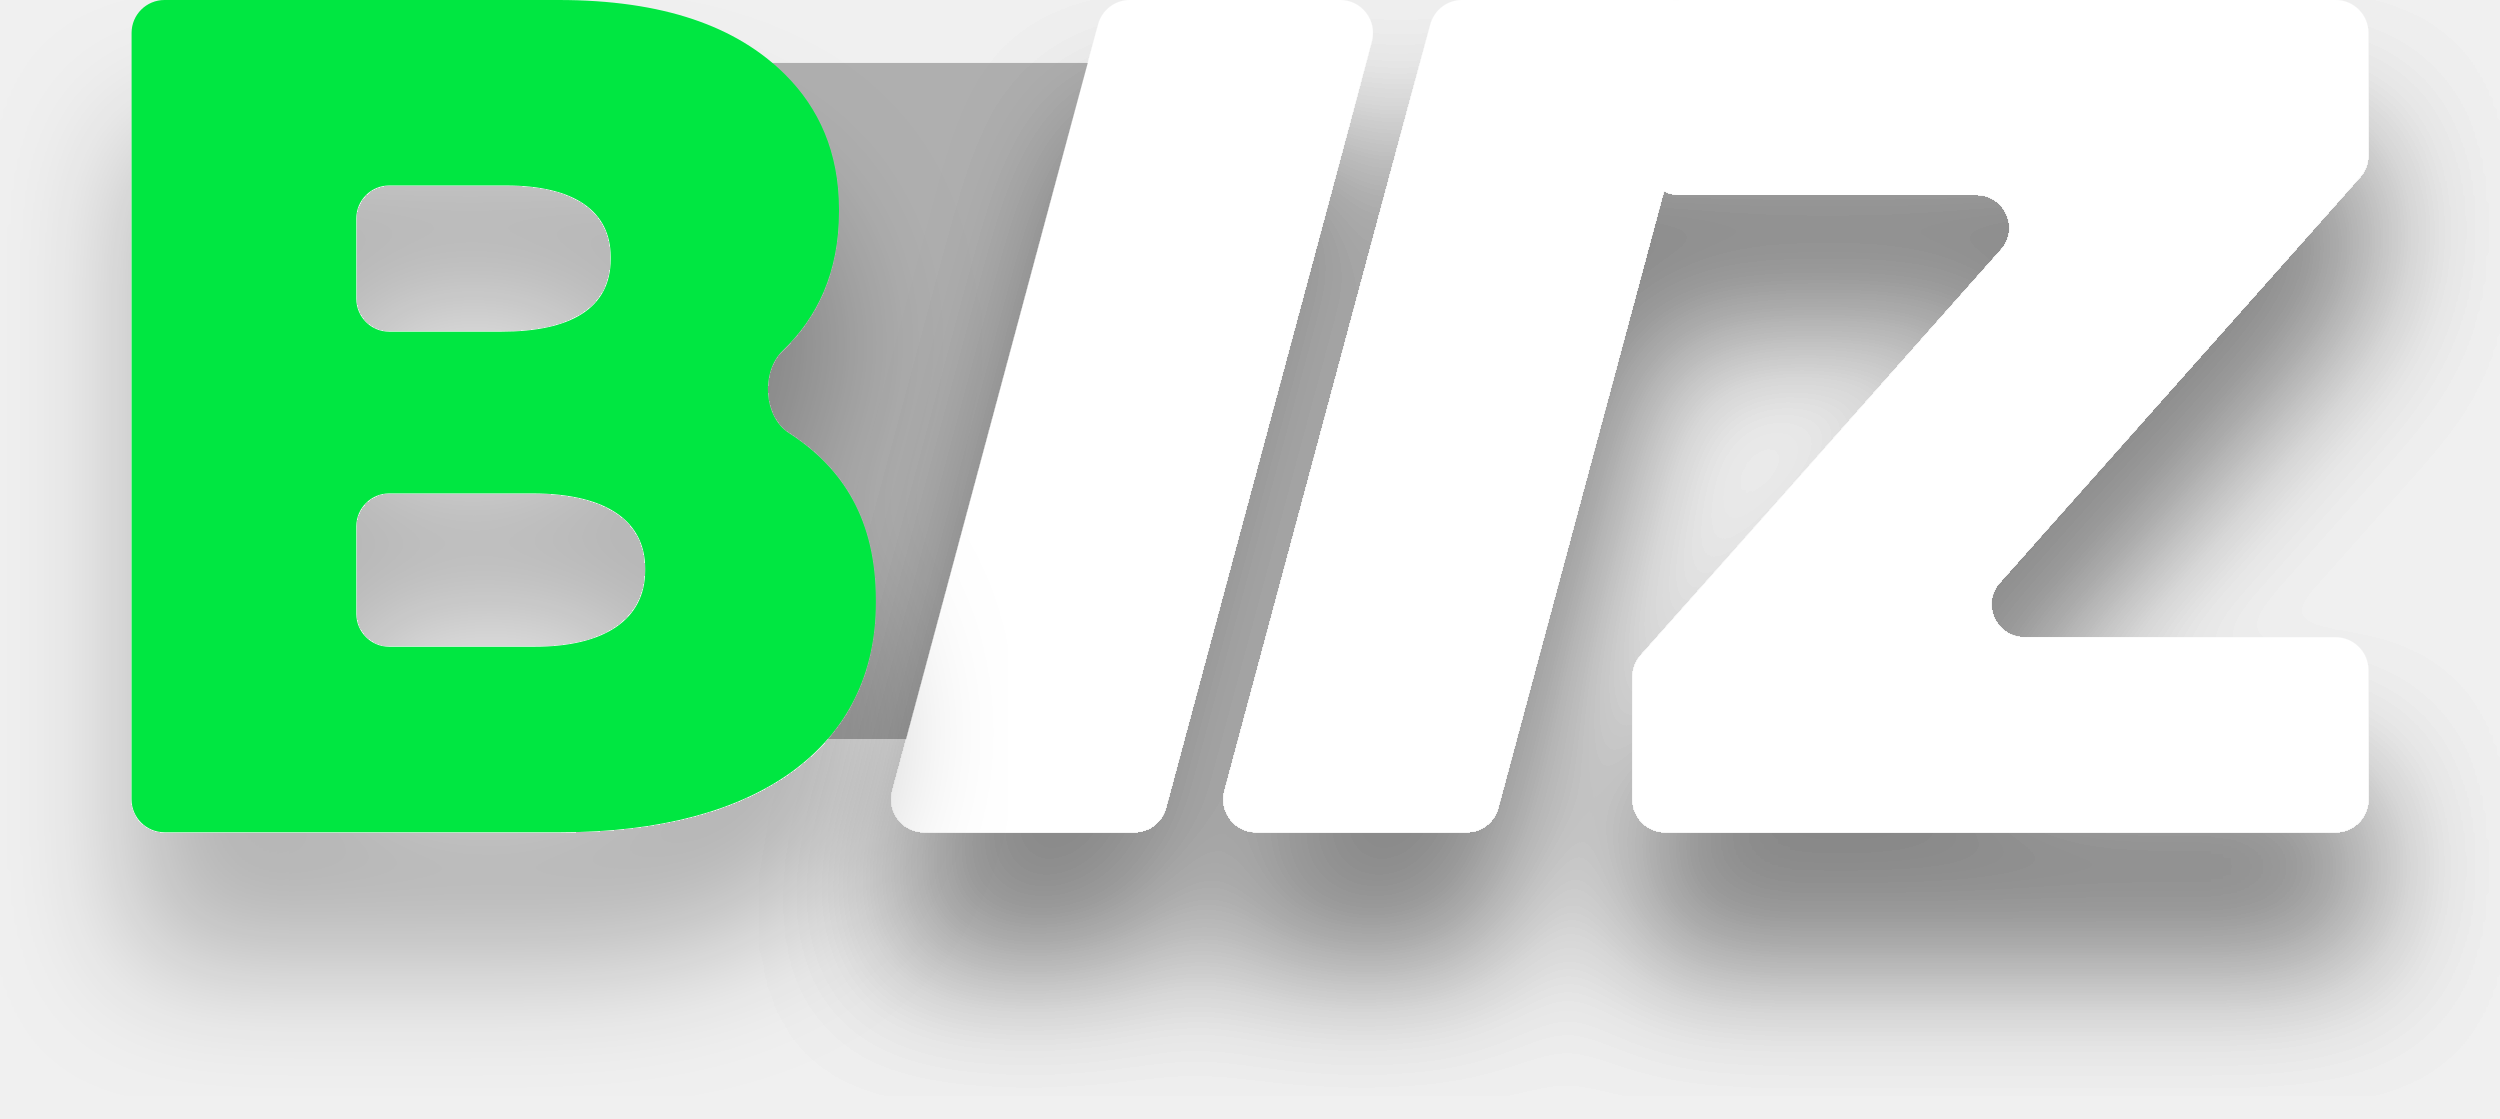
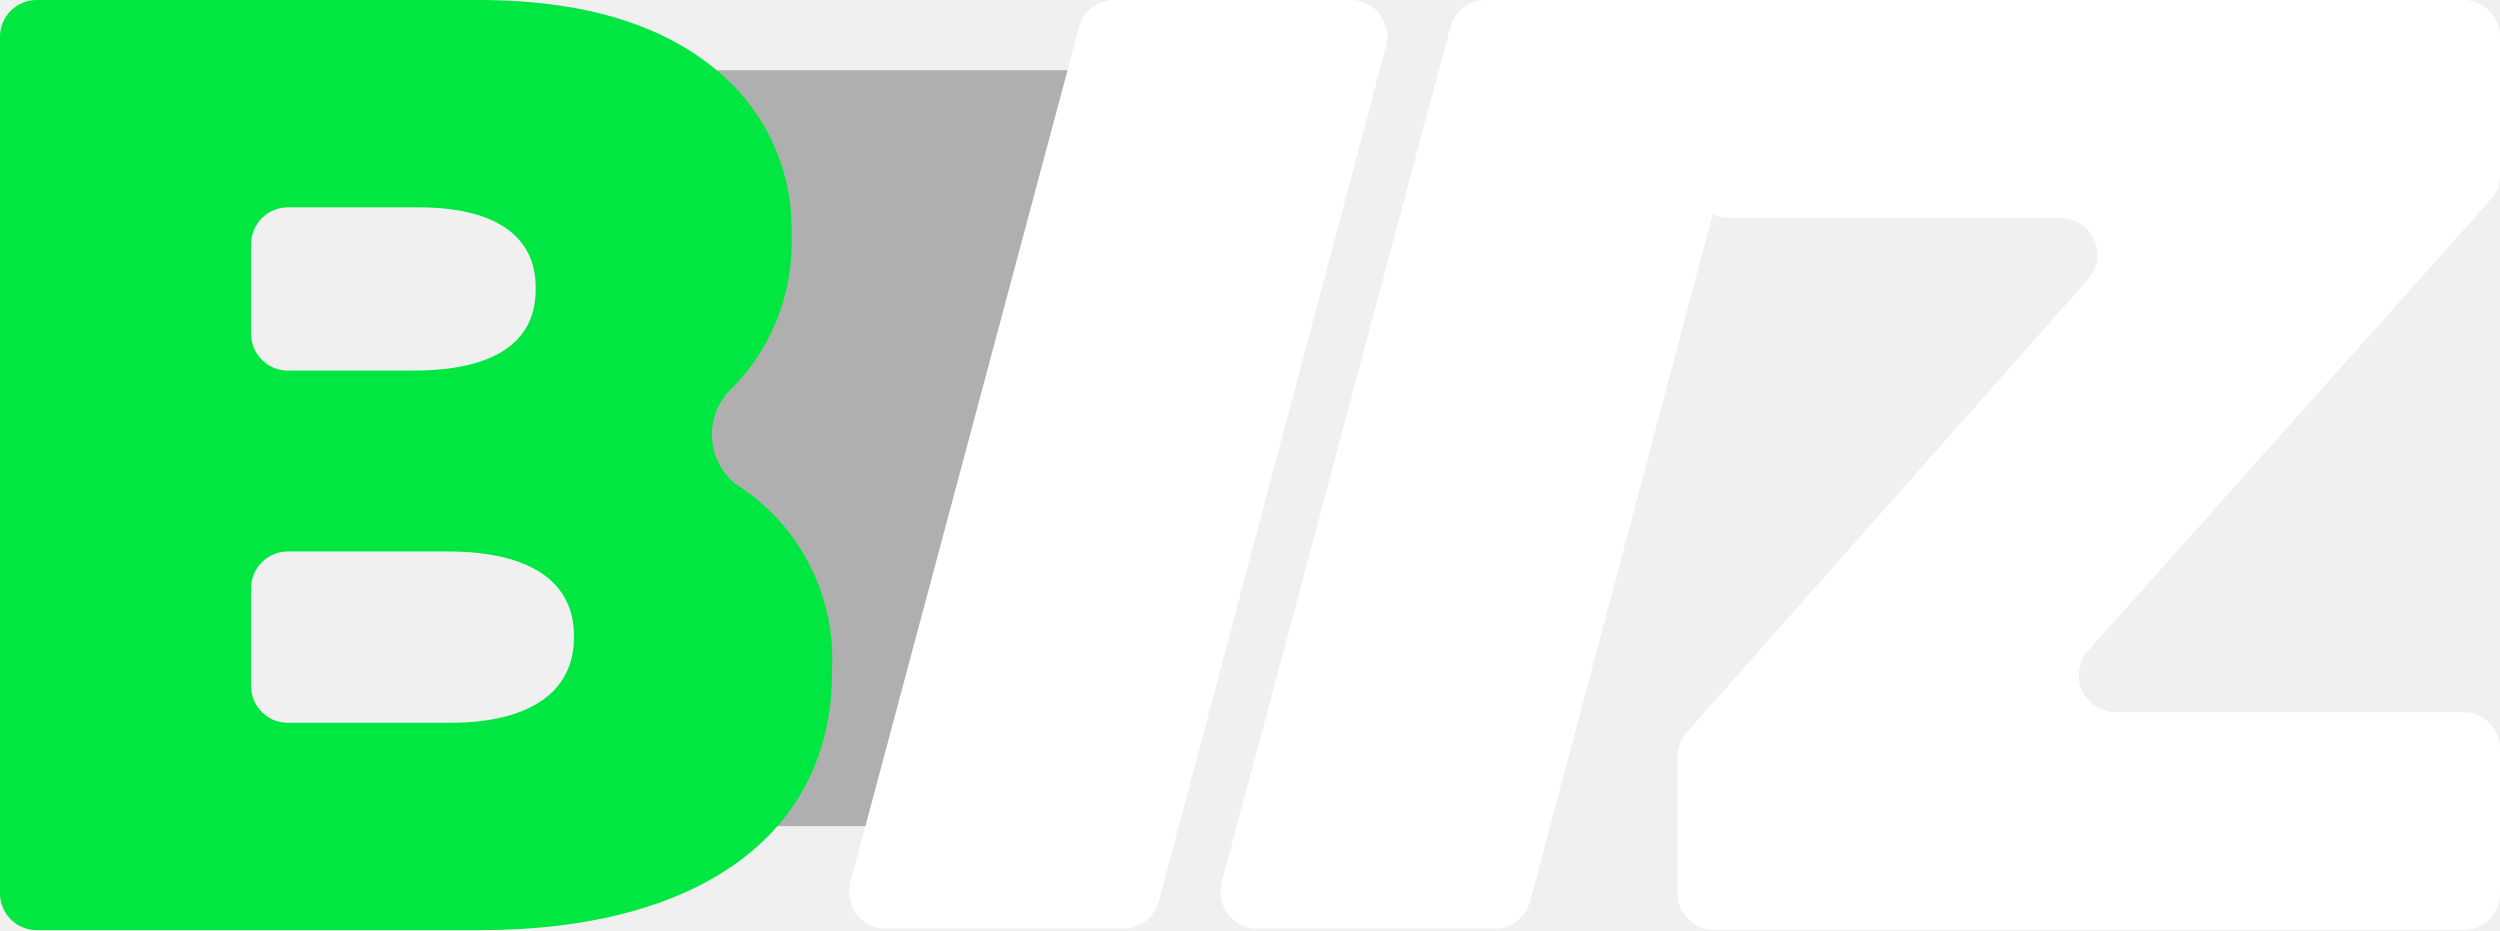
- <svg xmlns="http://www.w3.org/2000/svg" width="76" height="34" viewBox="0 0 76 34" fill="none">
-   <path d="M20.185 2.914C20.185 2.361 20.633 1.914 21.185 1.914H33.359C33.911 1.914 34.359 2.361 34.359 2.914V21.466C34.359 22.018 33.911 22.466 33.359 22.466H21.185C20.633 22.466 20.185 22.018 20.185 21.466V2.914Z" fill="#AFAFAF" />
-   <g filter="url(#filter0_dd_1646_11)">
-     <path d="M27.126 24.041C26.956 24.676 27.434 25.3 28.092 25.3H34.479C34.931 25.3 35.327 24.996 35.444 24.559L41.702 1.259C41.873 0.624 41.394 -0 40.737 -0H34.35C33.898 -0 33.502 0.303 33.384 0.74L27.126 24.041Z" fill="white" />
-     <path d="M37.227 24.041C37.056 24.676 37.535 25.3 38.193 25.3H44.579C45.032 25.3 45.428 24.996 45.545 24.559L51.803 1.259C51.973 0.624 51.495 -0 50.837 -0H44.45C43.998 -0 43.602 0.303 43.484 0.74L37.227 24.041Z" fill="white" />
-     <path d="M49.627 24.3C49.627 24.852 50.075 25.3 50.627 25.3H71C71.552 25.3 72 24.852 72 24.3V20.373C72 19.82 71.552 19.373 71 19.373H61.54C60.677 19.373 60.219 18.353 60.793 17.708L71.748 5.38C71.91 5.197 72 4.961 72 4.716V1C72 0.447 71.552 -0 71 -0H51.061C50.509 -0 50.061 0.447 50.061 1V4.927C50.061 5.48 50.509 5.927 51.061 5.927H60.087C60.95 5.927 61.408 6.947 60.835 7.592L49.88 19.92C49.717 20.103 49.627 20.339 49.627 20.584V24.3Z" fill="white" />
-   </g>
-   <g filter="url(#filter1_d_1646_11)">
-     <path d="M4 24.3C4 24.853 4.448 25.3 5 25.3H17.048C23.084 25.3 26.626 22.662 26.626 18.325V18.252C26.626 15.818 25.644 14.237 23.978 13.163C23.206 12.665 23.13 11.294 23.793 10.658C24.844 9.652 25.505 8.28 25.505 6.434V6.361C25.505 4.626 24.891 3.289 23.879 2.277C22.397 0.795 20.156 0 16.976 0H5C4.448 0 4 0.448 4 1V24.3ZM11.831 10.084C11.279 10.084 10.831 9.636 10.831 9.084V6.638C10.831 6.086 11.279 5.638 11.831 5.638H15.385C17.482 5.638 18.566 6.434 18.566 7.807V7.879C18.566 9.361 17.373 10.084 15.241 10.084H11.831ZM11.831 19.662C11.279 19.662 10.831 19.214 10.831 18.662V15.999C10.831 15.447 11.279 14.999 11.831 14.999H16.18C18.53 14.999 19.614 15.903 19.614 17.276V17.349C19.614 18.831 18.385 19.662 16.253 19.662H11.831Z" fill="#00E741" />
-   </g>
+ <svg xmlns="http://www.w3.org/2000/svg" id="Capa_1" data-name="Capa 1" viewBox="0 0 68 25.3">
  <defs>
-     <filter id="filter0_dd_1646_11" x="23.091" y="-0" width="52.909" height="33.3" filterUnits="userSpaceOnUse" color-interpolation-filters="sRGB">
-       <feFlood flood-opacity="0" result="BackgroundImageFix" />
-       <feColorMatrix in="SourceAlpha" type="matrix" values="0 0 0 0 0 0 0 0 0 0 0 0 0 0 0 0 0 0 127 0" result="hardAlpha" />
-       <feOffset dy="4" />
-       <feGaussianBlur stdDeviation="2" />
-       <feComposite in2="hardAlpha" operator="out" />
-       <feColorMatrix type="matrix" values="0 0 0 0 0 0 0 0 0 0 0 0 0 0 0 0 0 0 0.25 0" />
-       <feBlend mode="normal" in2="BackgroundImageFix" result="effect1_dropShadow_1646_11" />
-       <feColorMatrix in="SourceAlpha" type="matrix" values="0 0 0 0 0 0 0 0 0 0 0 0 0 0 0 0 0 0 127 0" result="hardAlpha" />
-       <feOffset dy="4" />
-       <feGaussianBlur stdDeviation="2" />
-       <feComposite in2="hardAlpha" operator="out" />
-       <feColorMatrix type="matrix" values="0 0 0 0 0 0 0 0 0 0 0 0 0 0 0 0 0 0 0.25 0" />
-       <feBlend mode="normal" in2="effect1_dropShadow_1646_11" result="effect2_dropShadow_1646_11" />
-       <feBlend mode="normal" in="SourceGraphic" in2="effect2_dropShadow_1646_11" result="shape" />
-     </filter>
-     <filter id="filter1_d_1646_11" x="0" y="0" width="30.625" height="33.3" filterUnits="userSpaceOnUse" color-interpolation-filters="sRGB">
-       <feFlood flood-opacity="0" result="BackgroundImageFix" />
-       <feColorMatrix in="SourceAlpha" type="matrix" values="0 0 0 0 0 0 0 0 0 0 0 0 0 0 0 0 0 0 127 0" result="hardAlpha" />
-       <feOffset dy="4" />
-       <feGaussianBlur stdDeviation="2" />
-       <feComposite in2="hardAlpha" operator="out" />
-       <feColorMatrix type="matrix" values="0 0 0 0 0 0 0 0 0 0 0 0 0 0 0 0 0 0 0.25 0" />
-       <feBlend mode="normal" in2="BackgroundImageFix" result="effect1_dropShadow_1646_11" />
-       <feBlend mode="normal" in="SourceGraphic" in2="effect1_dropShadow_1646_11" result="shape" />
-     </filter>
+     <style>.cls-1{fill:#afafaf;}.cls-2{fill:#fff;}.cls-3{fill:#00e741;}</style>
  </defs>
+   <path class="cls-1" d="M20.19,2.91a1,1,0,0,1,1-1H33.36a1,1,0,0,1,1,1V21.47a1,1,0,0,1-1,1H21.19a1,1,0,0,1-1-1Z" transform="translate(-4 0)" />
+   <path class="cls-2" d="M27.13,24a1,1,0,0,0,1,1.26h6.39a1,1,0,0,0,1-.74L41.7,1.26a1,1,0,0,0-1-1.26H34.35a1,1,0,0,0-1,.74Z" transform="translate(-4 0)" />
+   <path class="cls-2" d="M37.23,24a1,1,0,0,0,1,1.26h6.39a1,1,0,0,0,1-.74L51.8,1.26a1,1,0,0,0-1-1.26H44.45a1,1,0,0,0-1,.74Z" transform="translate(-4 0)" />
+   <path class="cls-2" d="M49.63,24.3a1,1,0,0,0,1,1H71a1,1,0,0,0,1-1V20.37a1,1,0,0,0-1-1H61.54a1,1,0,0,1-.75-1.66l11-12.33A1,1,0,0,0,72,4.72V1a1,1,0,0,0-1-1H51.06a1,1,0,0,0-1,1V4.93a1,1,0,0,0,1,1h9a1,1,0,0,1,.74,1.66L49.88,19.92a1,1,0,0,0-.25.66Z" transform="translate(-4 0)" />
+   <path class="cls-3" d="M4,24.3a1,1,0,0,0,1,1H17.05c6,0,9.58-2.64,9.58-7v-.07A5.62,5.62,0,0,0,24,13.16a1.73,1.73,0,0,1-.19-2.5,5.61,5.61,0,0,0,1.72-4.23V6.36a5.55,5.55,0,0,0-1.63-4.08C22.4.8,20.16,0,17,0H5A1,1,0,0,0,4,1Zm7.83-14.22a1,1,0,0,1-1-1V6.64a1,1,0,0,1,1-1h3.56c2.09,0,3.18.79,3.18,2.17v.07c0,1.48-1.2,2.2-3.33,2.2Zm0,9.58a1,1,0,0,1-1-1V16a1,1,0,0,1,1-1h4.35c2.35,0,3.43.9,3.43,2.28v.07c0,1.48-1.22,2.31-3.36,2.31Z" transform="translate(-4 0)" />
</svg>
